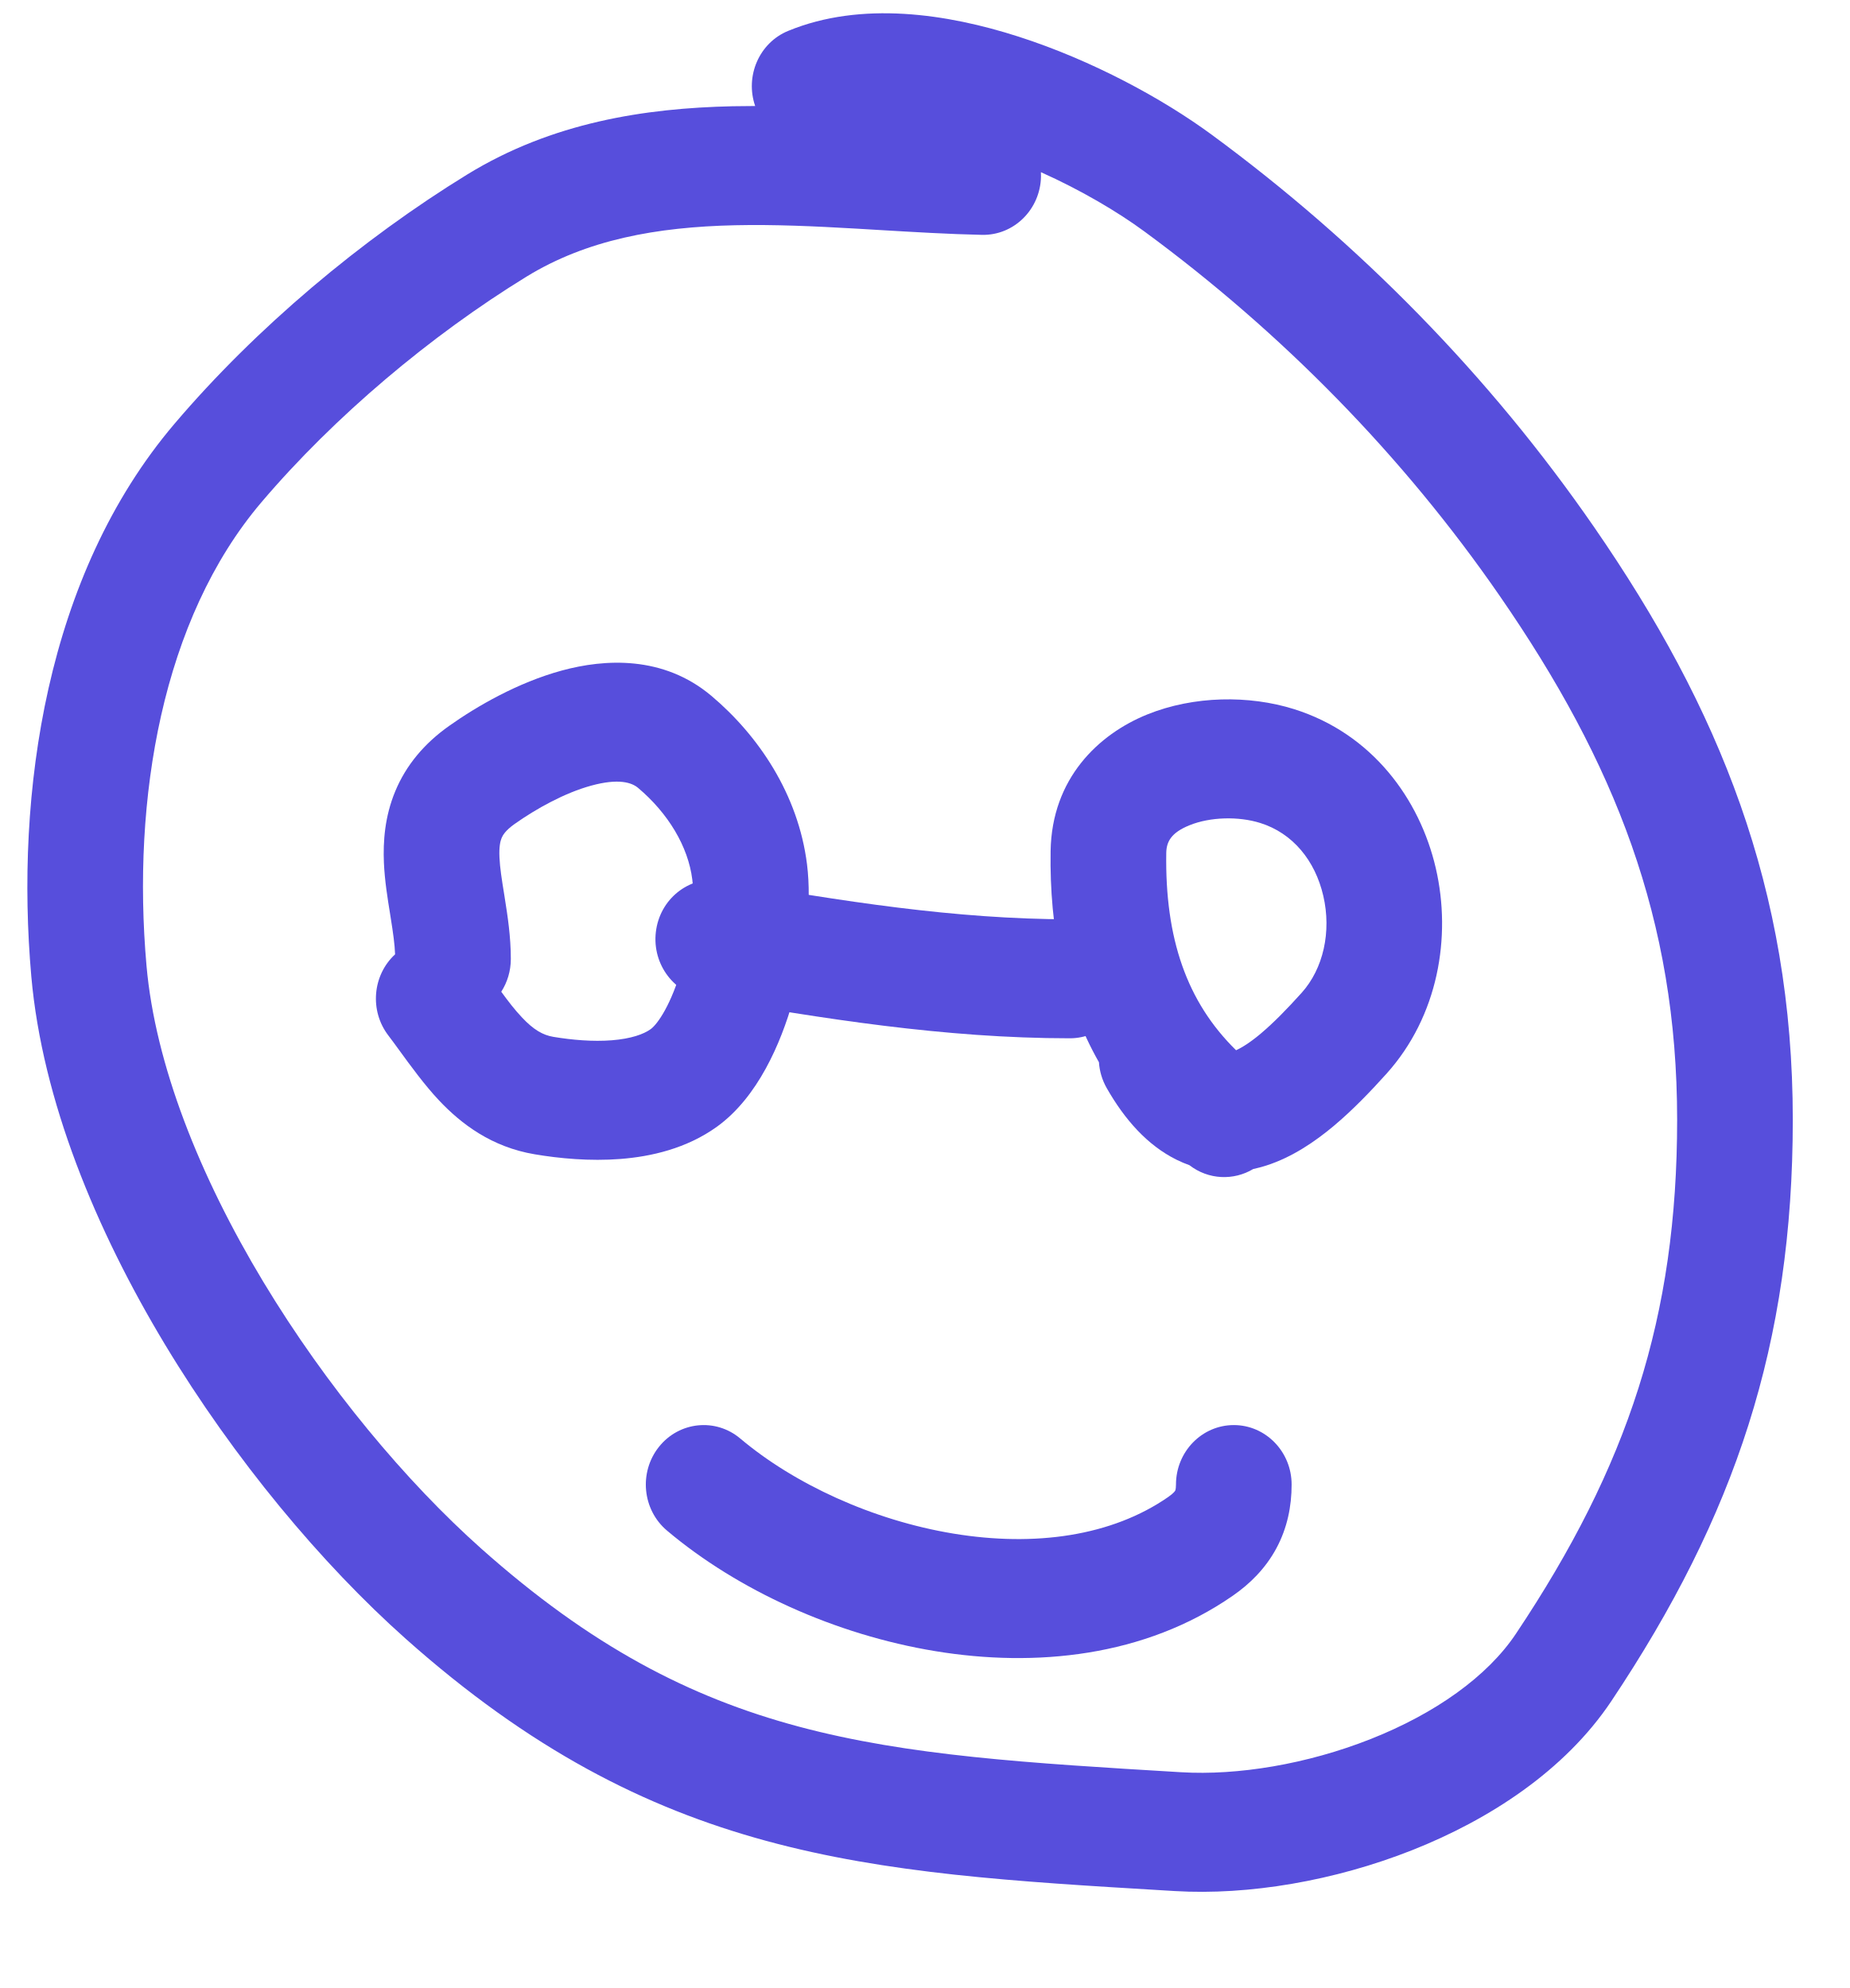
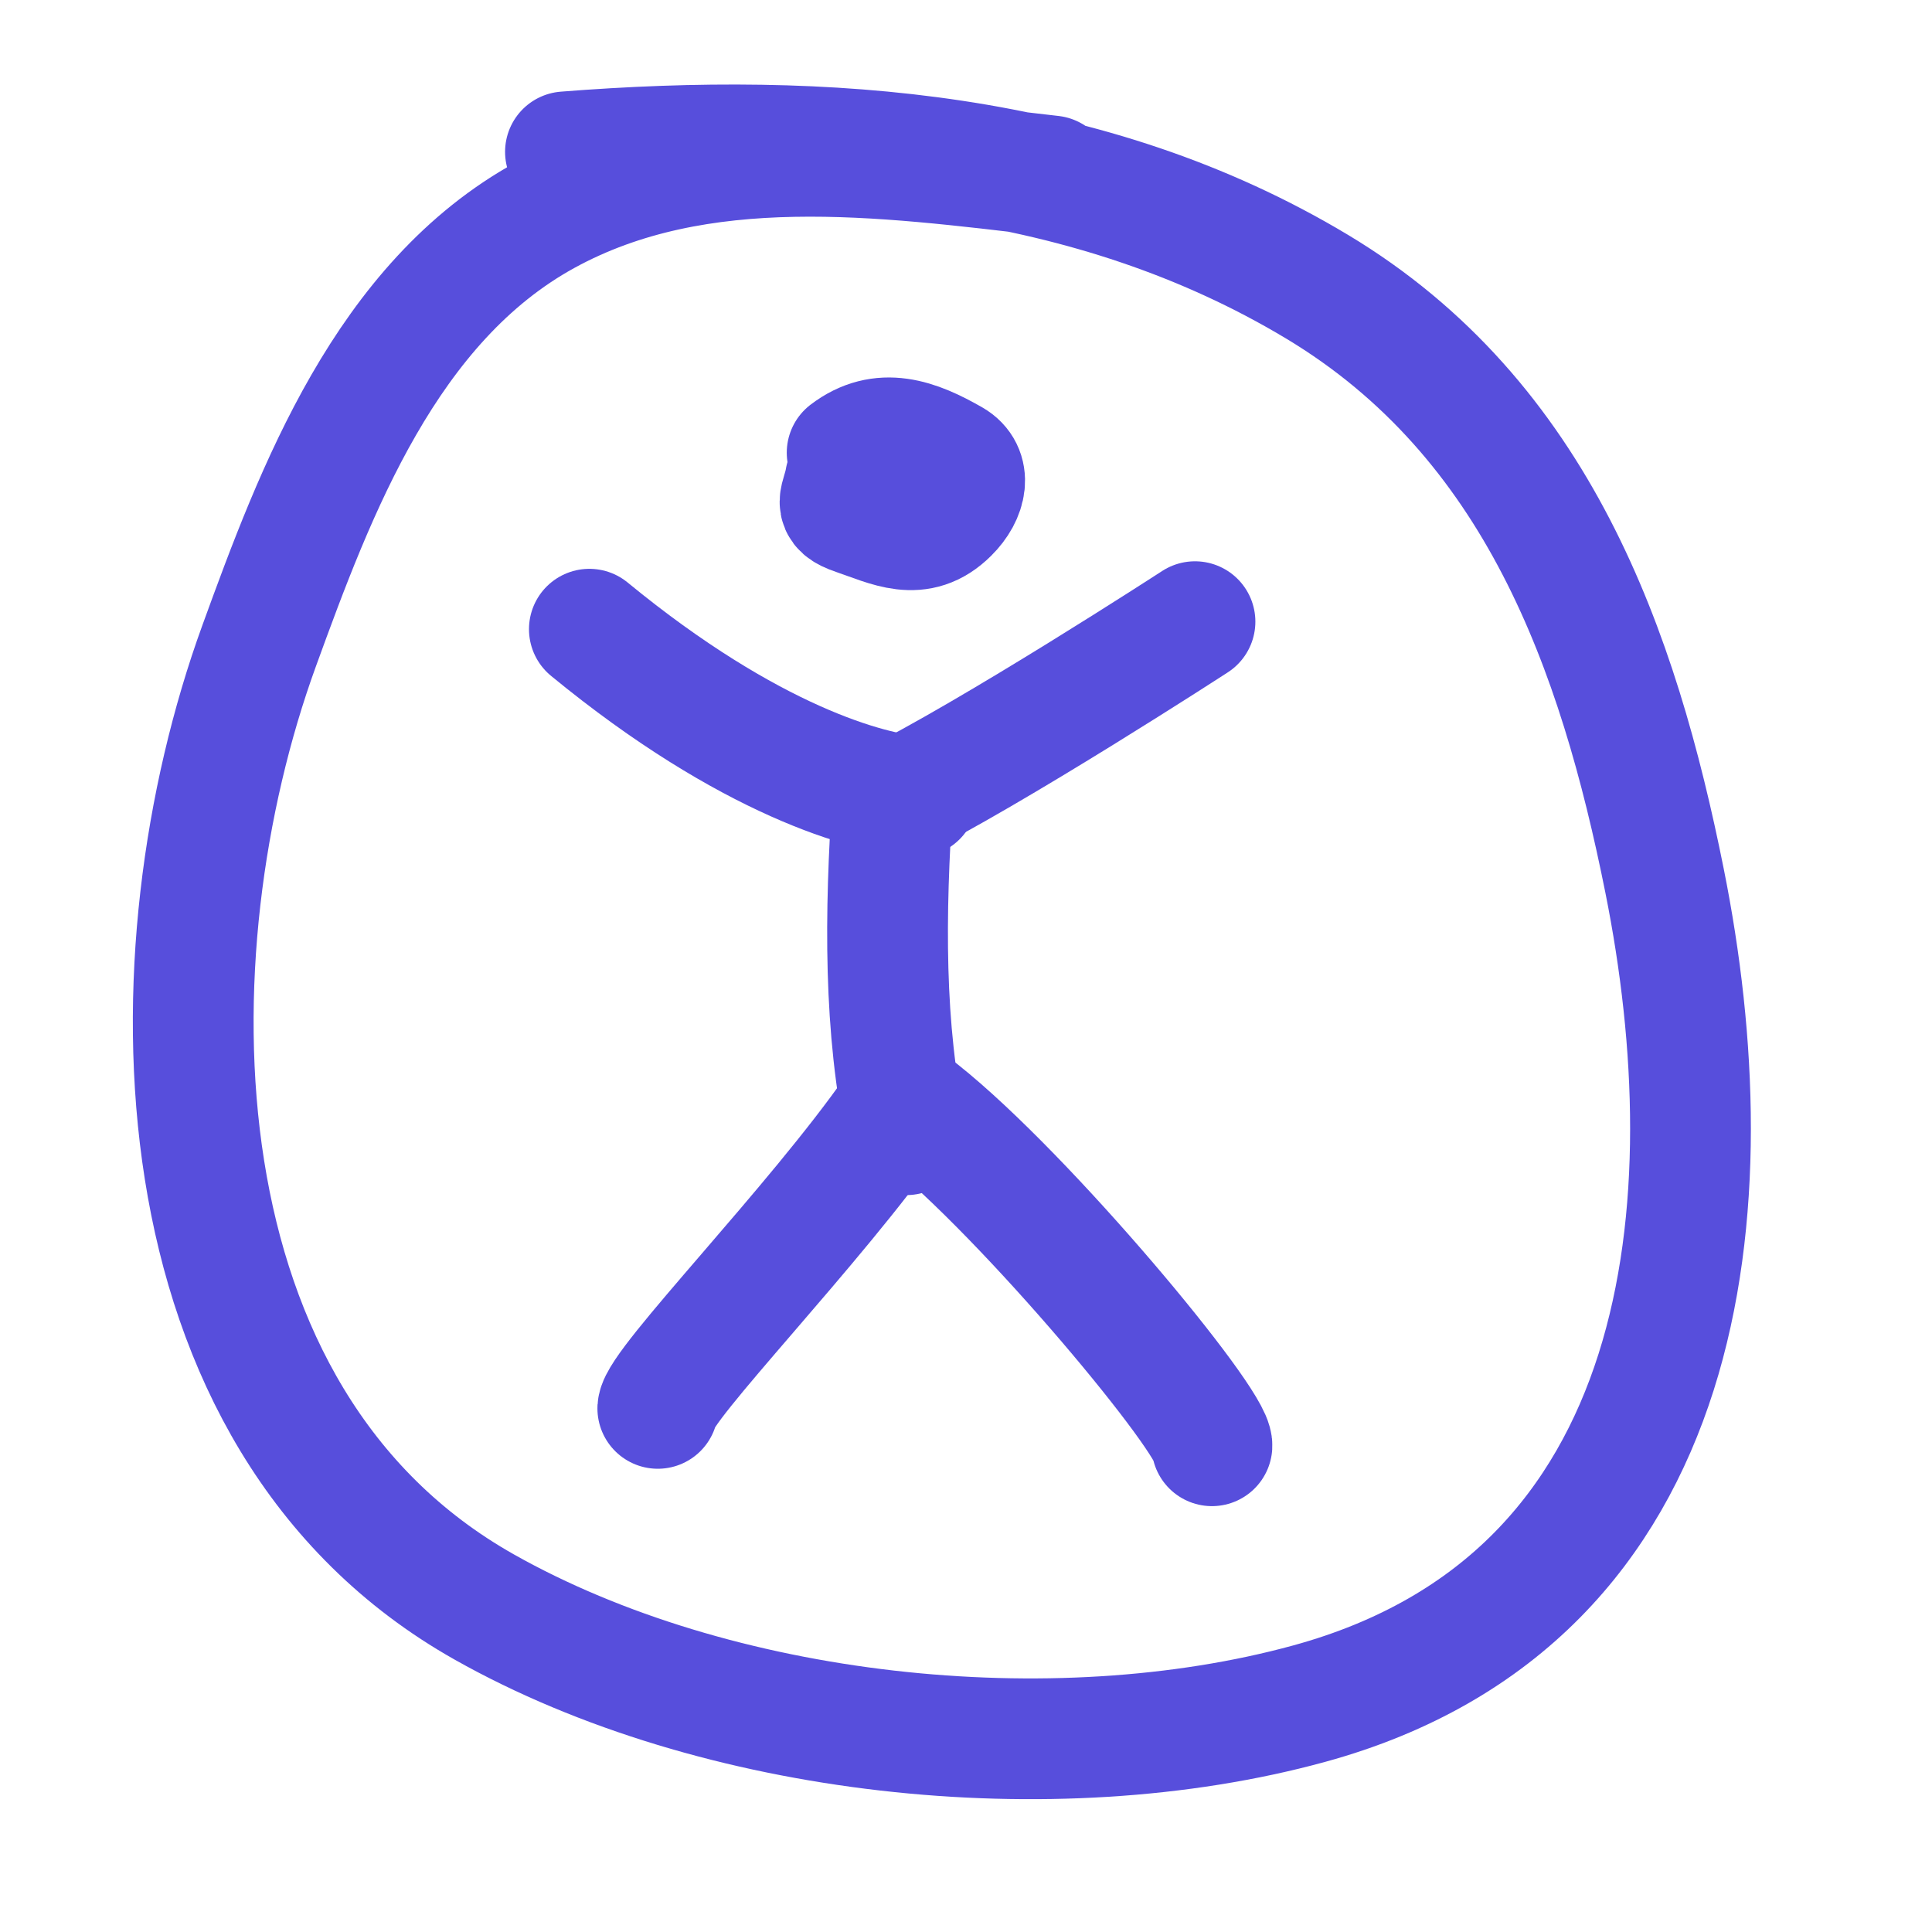
- <svg xmlns="http://www.w3.org/2000/svg" width="40" height="43" viewBox="0 0 40 43" fill="none">
-   <path fill-rule="evenodd" clip-rule="evenodd" d="M22.031 0.794C23.623 1.306 25.146 2.136 26.203 2.913C29.385 5.252 32.209 8.121 34.474 11.402C37.178 15.319 38.77 19.226 38.77 24.22C38.77 29.059 37.524 32.785 34.845 36.796C33.839 38.301 32.205 39.359 30.54 40.018C28.862 40.682 27.006 40.999 25.404 40.903C25.331 40.899 25.259 40.894 25.187 40.89C18.711 40.503 14.146 40.23 8.77 35.443C6.955 33.826 5.064 31.564 3.566 29.078C2.076 26.603 0.915 23.805 0.677 21.119C0.329 17.171 0.984 12.447 3.773 9.167C5.536 7.092 7.826 5.173 10.106 3.773C11.939 2.648 13.941 2.34 15.842 2.298C16.005 2.295 16.168 2.293 16.331 2.293C16.107 1.645 16.419 0.925 17.045 0.668C18.623 0.018 20.48 0.294 22.031 0.794ZM22.51 3.724C22.512 3.756 22.512 3.788 22.512 3.821C22.497 4.532 21.925 5.095 21.235 5.08C20.507 5.064 19.76 5.019 19.034 4.976C18.859 4.965 18.686 4.955 18.514 4.945C17.614 4.893 16.744 4.853 15.896 4.872C14.199 4.91 12.692 5.183 11.387 5.983C9.316 7.255 7.234 9.005 5.655 10.862C3.502 13.394 2.85 17.286 3.168 20.886C3.357 23.025 4.314 25.433 5.692 27.722C7.063 29.998 8.792 32.058 10.407 33.496C15.139 37.71 18.949 37.938 25.527 38.332L25.549 38.333C26.759 38.406 28.26 38.162 29.642 37.615C31.037 37.063 32.166 36.262 32.783 35.337C35.205 31.712 36.269 28.488 36.269 24.22C36.269 19.891 34.922 16.494 32.435 12.893C30.339 9.856 27.716 7.189 24.75 5.008C24.164 4.577 23.375 4.112 22.51 3.724Z" fill="#574EDC" />
-   <path fill-rule="evenodd" clip-rule="evenodd" d="M12.148 14.504C13.076 14.251 14.342 14.174 15.383 15.05C16.399 15.906 17.262 17.178 17.452 18.694C17.56 19.554 17.427 20.667 17.148 21.644C16.884 22.569 16.388 23.733 15.505 24.37C14.845 24.845 14.076 25.016 13.421 25.068C12.754 25.12 12.095 25.057 11.563 24.967C10.634 24.811 9.977 24.314 9.492 23.799C9.183 23.471 8.871 23.042 8.631 22.712C8.543 22.591 8.464 22.483 8.399 22.398C7.987 21.861 8.056 21.092 8.544 20.642C8.536 20.422 8.501 20.177 8.451 19.864C8.446 19.831 8.44 19.797 8.435 19.761C8.384 19.448 8.319 19.05 8.302 18.657C8.283 18.202 8.32 17.663 8.547 17.116C8.78 16.554 9.173 16.082 9.714 15.7C10.317 15.273 11.199 14.763 12.148 14.504ZM10.84 21.451C10.991 21.658 11.122 21.831 11.289 22.008C11.539 22.274 11.738 22.388 11.967 22.427C12.376 22.495 12.824 22.533 13.23 22.501C13.649 22.468 13.92 22.369 14.07 22.261C14.225 22.15 14.52 21.718 14.748 20.918C14.962 20.17 15.022 19.428 14.971 19.023C14.882 18.309 14.448 17.589 13.799 17.042C13.664 16.928 13.382 16.83 12.789 16.992C12.215 17.148 11.599 17.49 11.129 17.822C10.927 17.965 10.87 18.071 10.847 18.127C10.818 18.198 10.791 18.316 10.801 18.543C10.811 18.771 10.85 19.015 10.906 19.361C10.91 19.389 10.915 19.417 10.919 19.445C10.976 19.802 11.047 20.261 11.047 20.741C11.047 21.003 10.971 21.247 10.84 21.451Z" fill="#574EDC" />
-   <path fill-rule="evenodd" clip-rule="evenodd" d="M14.192 20.097C14.307 19.396 14.953 18.925 15.634 19.044C18.184 19.489 20.66 19.884 23.137 19.884C23.828 19.884 24.387 20.46 24.387 21.171C24.387 21.882 23.828 22.458 23.137 22.458C20.427 22.458 17.762 22.027 15.215 21.582C14.534 21.463 14.076 20.798 14.192 20.097Z" fill="#574EDC" />
-   <path fill-rule="evenodd" clip-rule="evenodd" d="M24.809 15.454C25.818 15.046 27.014 15.034 27.983 15.338C29.67 15.867 30.703 17.28 31.05 18.78C31.394 20.266 31.101 21.982 29.984 23.224C29.641 23.605 29.255 24.008 28.844 24.353C28.44 24.691 27.949 25.028 27.388 25.209C27.294 25.239 27.198 25.265 27.101 25.286C26.68 25.538 26.136 25.522 25.722 25.203C25.63 25.17 25.538 25.131 25.446 25.086C24.809 24.771 24.32 24.212 23.935 23.538C23.834 23.361 23.778 23.169 23.765 22.976C23.009 21.646 22.693 20.101 22.72 18.407C22.745 16.839 23.753 15.882 24.809 15.454ZM26.731 22.717C26.861 22.657 27.038 22.547 27.264 22.357C27.541 22.124 27.835 21.823 28.148 21.475C28.618 20.953 28.797 20.153 28.617 19.377C28.441 18.615 27.957 18.021 27.254 17.801C26.786 17.654 26.172 17.668 25.724 17.85C25.322 18.012 25.225 18.21 25.221 18.45C25.192 20.296 25.663 21.67 26.731 22.717Z" fill="#574EDC" />
-   <path fill-rule="evenodd" clip-rule="evenodd" d="M14.25 31.295C14.688 30.746 15.476 30.665 16.01 31.116C17.17 32.094 18.865 32.883 20.622 33.172C22.384 33.462 24.046 33.225 25.264 32.379C25.387 32.294 25.413 32.245 25.414 32.243L25.414 32.243C25.415 32.24 25.418 32.234 25.422 32.219C25.425 32.203 25.431 32.17 25.431 32.111C25.431 31.401 25.991 30.824 26.682 30.824C27.372 30.824 27.932 31.401 27.932 32.111C27.932 32.579 27.839 33.049 27.602 33.49C27.366 33.927 27.032 34.257 26.663 34.513C24.753 35.84 22.385 36.069 20.227 35.714C18.065 35.359 15.951 34.395 14.425 33.107C13.89 32.656 13.812 31.845 14.25 31.295Z" fill="#574EDC" />
+ <svg xmlns="http://www.w3.org/2000/svg" width="40" height="40" viewBox="0 0 40 40" fill="none">
+   <path d="M21.775 3.643C18.29 3.238 14.48 2.703 11.295 4.449C7.997 6.256 6.535 10.152 5.363 13.377C3.07 19.685 3.089 29.362 10.029 33.273C14.818 35.972 21.795 36.726 27.103 35.273C35.124 33.076 35.788 24.841 34.463 18.236C33.506 13.463 31.835 8.677 27.265 5.934C22.57 3.116 17.094 2.72 11.707 3.144" stroke="#574EDC" stroke-width="2.5" stroke-linecap="round" />
+   <path d="M17.502 9.923C17.43 10.358 17.209 10.488 17.715 10.659C18.416 10.897 19.022 11.234 19.64 10.62C20.022 10.242 20.111 9.748 19.715 9.519C18.961 9.086 18.25 8.83 17.539 9.373" stroke="#574EDC" stroke-width="2.5" stroke-linecap="round" />
+   <path d="M18.485 16.458C18.317 18.952 18.295 21.292 18.767 23.493" stroke="#574EDC" stroke-width="2.5" stroke-linecap="round" />
+   <path d="M12.202 13.027C15.526 15.757 17.986 16.424 18.984 16.492" stroke="#574EDC" stroke-width="2.5" stroke-linecap="round" />
+   <path d="M18.383 16.664C20.548 15.595 24.741 12.871 24.741 12.871" stroke="#574EDC" stroke-width="2.5" stroke-linecap="round" />
+   <path d="M18.546 22.977C16.881 25.37 13.653 28.66 13.619 29.159" stroke="#574EDC" stroke-width="2.5" stroke-linecap="round" />
+   <path d="M19.045 23.011C21.27 24.778 25.126 29.435 25.092 29.933" stroke="#574EDC" stroke-width="2.5" stroke-linecap="round" />
</svg>
